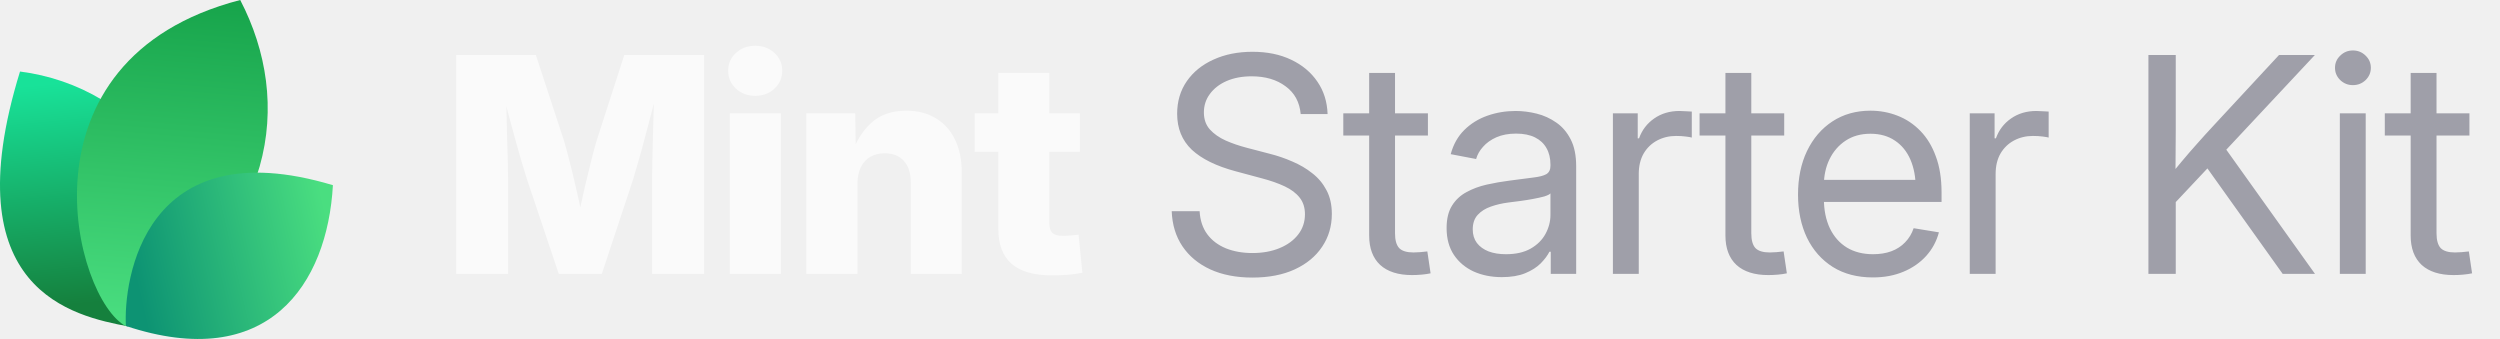
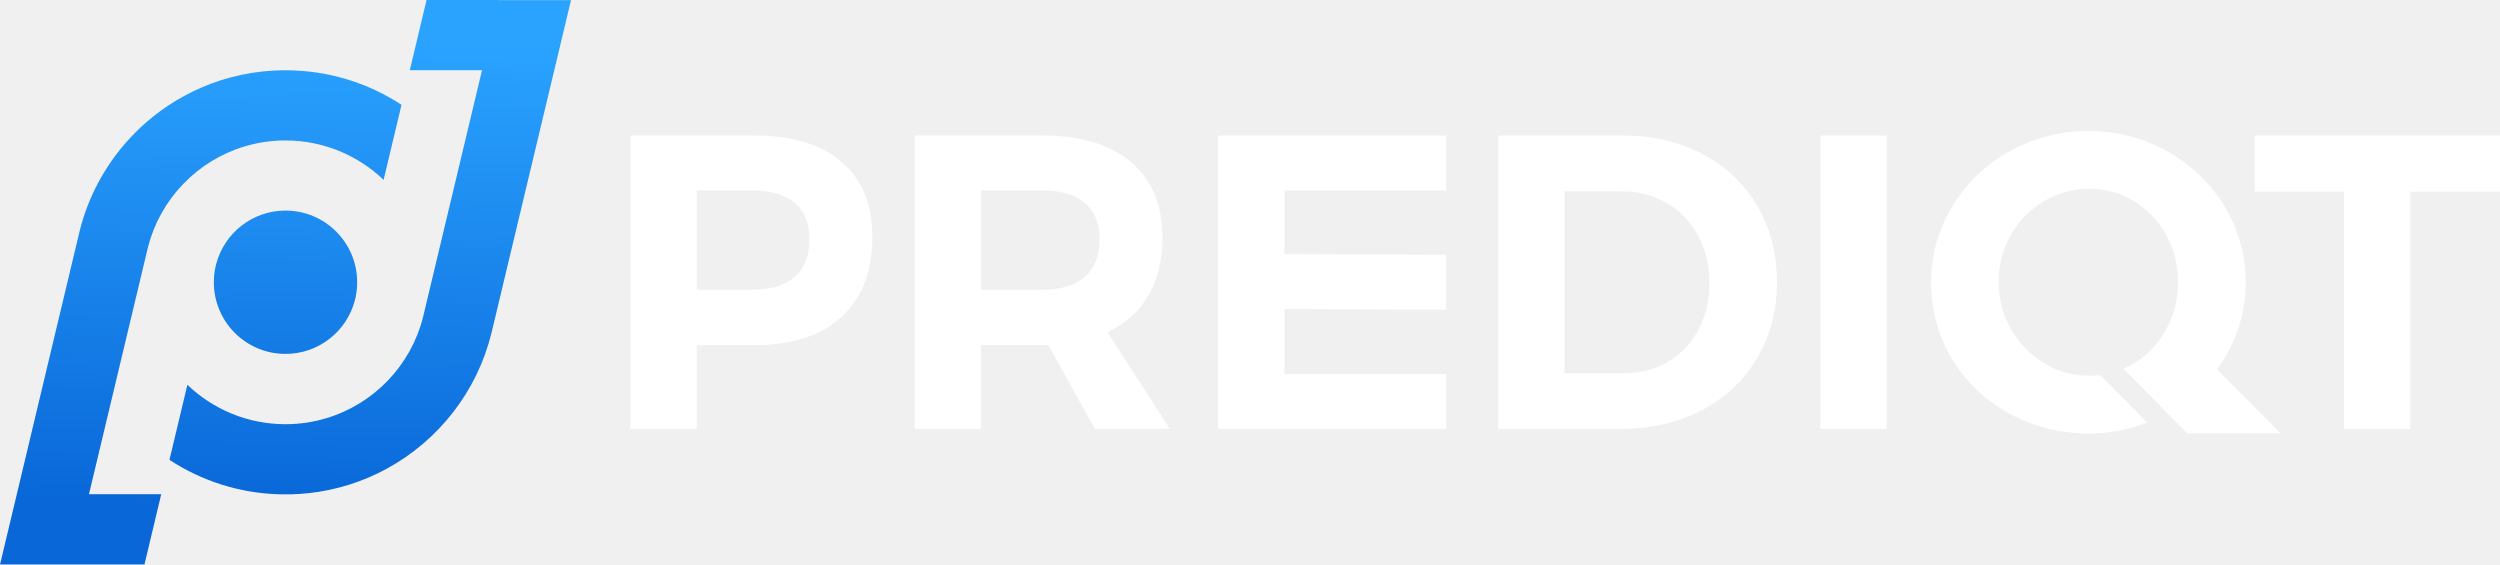
- <svg xmlns="http://www.w3.org/2000/svg" width="177" height="24" viewBox="0 0 177 24" fill="none">
-   <path d="M9.061 23.108C5.268 22.377 -3.391 20.627 1.417 5.064C9.634 6.099 16.973 14.064 9.061 23.108Z" fill="url(#paint0_linear_17557_2145)" />
-   <path d="M8.919 23.094C5.276 21.222 0.784 4.209 17.007 0C20.757 7.193 19.621 16.545 8.919 23.094Z" fill="url(#paint1_linear_17557_2145)" />
-   <path d="M8.914 23.079C8.735 19.882 10.159 9.085 23.57 13.111C23.181 20.123 18.984 26.418 8.914 23.079Z" fill="url(#paint2_linear_17557_2145)" />
-   <path d="M32.301 19.392V3.894H37.938L39.925 9.948C40.036 10.315 40.164 10.787 40.31 11.362C40.462 11.938 40.611 12.552 40.757 13.204C40.91 13.855 41.048 14.483 41.173 15.086C41.305 15.682 41.412 16.192 41.495 16.615H40.695C40.771 16.192 40.871 15.682 40.996 15.086C41.128 14.49 41.267 13.866 41.412 13.214C41.565 12.562 41.714 11.948 41.86 11.373C42.005 10.79 42.133 10.315 42.244 9.948L44.2 3.894H49.848V19.392H46.166V12.704C46.166 12.357 46.173 11.917 46.187 11.383C46.2 10.849 46.214 10.27 46.228 9.646C46.249 9.022 46.266 8.391 46.28 7.753C46.301 7.115 46.311 6.519 46.311 5.964H46.623C46.485 6.561 46.332 7.181 46.166 7.826C45.999 8.471 45.833 9.102 45.666 9.719C45.507 10.336 45.351 10.901 45.198 11.414C45.053 11.928 44.928 12.357 44.824 12.704L42.608 19.392H39.561L37.314 12.704C37.203 12.357 37.072 11.928 36.919 11.414C36.773 10.901 36.614 10.34 36.441 9.729C36.274 9.112 36.104 8.481 35.931 7.836C35.764 7.192 35.608 6.567 35.463 5.964H35.827C35.834 6.512 35.844 7.105 35.858 7.743C35.872 8.374 35.886 9.005 35.9 9.636C35.92 10.26 35.938 10.839 35.952 11.373C35.965 11.907 35.972 12.351 35.972 12.704V19.392H32.301ZM51.668 19.392V8.024H55.288V19.392H51.668ZM53.468 6.786C52.927 6.786 52.473 6.616 52.105 6.276C51.738 5.93 51.554 5.507 51.554 5.007C51.554 4.508 51.738 4.088 52.105 3.749C52.473 3.409 52.927 3.239 53.468 3.239C54.009 3.239 54.463 3.409 54.83 3.749C55.198 4.082 55.382 4.501 55.382 5.007C55.382 5.507 55.198 5.93 54.83 6.276C54.463 6.616 54.009 6.786 53.468 6.786ZM60.708 13.027V19.392H57.088V8.024H60.551L60.593 10.967H60.281C60.593 10.024 61.061 9.268 61.685 8.7C62.309 8.124 63.138 7.836 64.171 7.836C64.975 7.836 65.672 8.017 66.262 8.377C66.851 8.731 67.302 9.234 67.614 9.885C67.933 10.537 68.092 11.307 68.092 12.194V19.392H64.483V12.912C64.483 12.26 64.32 11.754 63.994 11.394C63.675 11.033 63.221 10.853 62.632 10.853C62.25 10.853 61.914 10.936 61.623 11.102C61.332 11.269 61.106 11.515 60.947 11.841C60.787 12.16 60.708 12.555 60.708 13.027ZM76.456 8.024V10.749H69.008V8.024H76.456ZM70.683 5.163H74.292V15.783C74.292 16.102 74.361 16.334 74.5 16.48C74.646 16.625 74.899 16.698 75.259 16.698C75.405 16.698 75.596 16.688 75.831 16.667C76.074 16.646 76.251 16.629 76.362 16.615L76.632 19.309C76.313 19.378 75.963 19.427 75.582 19.455C75.207 19.482 74.836 19.496 74.469 19.496C73.2 19.496 72.25 19.222 71.619 18.674C70.995 18.127 70.683 17.308 70.683 16.22V5.163Z" fill="#FAFAFA" />
-   <path d="M88.667 19.652C87.523 19.652 86.528 19.458 85.682 19.07C84.843 18.681 84.188 18.137 83.716 17.437C83.245 16.736 82.992 15.908 82.957 14.951H84.933C84.968 15.596 85.148 16.14 85.474 16.584C85.8 17.021 86.24 17.354 86.795 17.582C87.35 17.804 87.974 17.915 88.667 17.915C89.388 17.915 90.026 17.801 90.581 17.572C91.143 17.343 91.583 17.024 91.902 16.615C92.228 16.199 92.391 15.717 92.391 15.169C92.391 14.698 92.266 14.306 92.017 13.994C91.767 13.675 91.413 13.408 90.956 13.193C90.498 12.978 89.954 12.787 89.323 12.621L87.502 12.132C86.123 11.765 85.082 11.255 84.382 10.603C83.689 9.944 83.342 9.095 83.342 8.055C83.342 7.174 83.571 6.404 84.028 5.746C84.486 5.087 85.117 4.577 85.921 4.217C86.726 3.849 87.645 3.666 88.678 3.666C89.718 3.666 90.63 3.853 91.413 4.227C92.204 4.602 92.824 5.122 93.275 5.787C93.726 6.446 93.965 7.209 93.993 8.076H92.089C92.013 7.23 91.656 6.574 91.018 6.11C90.387 5.638 89.586 5.403 88.615 5.403C87.95 5.403 87.36 5.513 86.847 5.735C86.341 5.957 85.946 6.262 85.661 6.651C85.377 7.032 85.235 7.469 85.235 7.961C85.235 8.447 85.377 8.849 85.661 9.168C85.946 9.48 86.317 9.74 86.774 9.948C87.232 10.149 87.724 10.319 88.251 10.457L89.884 10.884C90.439 11.023 90.977 11.206 91.496 11.435C92.023 11.657 92.495 11.934 92.911 12.267C93.334 12.593 93.67 12.995 93.92 13.474C94.17 13.945 94.294 14.504 94.294 15.149C94.294 16.015 94.066 16.788 93.608 17.468C93.157 18.148 92.512 18.681 91.673 19.07C90.834 19.458 89.832 19.652 88.667 19.652ZM101.097 8.024V9.594H95.106V8.024H101.097ZM96.937 5.163H98.767V16.521C98.767 17 98.865 17.347 99.059 17.562C99.26 17.77 99.6 17.874 100.078 17.874C100.21 17.874 100.366 17.867 100.546 17.853C100.733 17.832 100.903 17.815 101.056 17.801L101.285 19.351C101.097 19.392 100.886 19.423 100.65 19.444C100.414 19.465 100.189 19.475 99.974 19.475C98.996 19.475 98.244 19.236 97.717 18.758C97.197 18.272 96.937 17.579 96.937 16.677V5.163ZM106.33 19.621C105.595 19.621 104.932 19.489 104.343 19.226C103.754 18.955 103.285 18.564 102.939 18.05C102.592 17.53 102.419 16.896 102.419 16.147C102.419 15.495 102.547 14.965 102.804 14.556C103.06 14.146 103.403 13.828 103.833 13.599C104.263 13.363 104.742 13.186 105.269 13.068C105.796 12.95 106.333 12.857 106.881 12.787C107.574 12.69 108.132 12.617 108.555 12.569C108.978 12.52 109.287 12.441 109.481 12.33C109.675 12.212 109.772 12.014 109.772 11.737V11.654C109.772 11.203 109.679 10.815 109.492 10.489C109.311 10.163 109.041 9.91 108.68 9.729C108.32 9.549 107.872 9.459 107.338 9.459C106.805 9.459 106.34 9.546 105.945 9.719C105.556 9.892 105.241 10.118 104.998 10.395C104.755 10.665 104.593 10.953 104.509 11.258L102.71 10.915C102.897 10.222 103.22 9.65 103.677 9.199C104.135 8.748 104.679 8.412 105.31 8.19C105.941 7.968 106.607 7.857 107.307 7.857C107.8 7.857 108.295 7.92 108.795 8.044C109.301 8.169 109.765 8.381 110.188 8.679C110.611 8.97 110.951 9.369 111.208 9.875C111.464 10.374 111.593 11.005 111.593 11.768V19.392H109.793V17.822H109.7C109.568 18.085 109.363 18.359 109.086 18.643C108.809 18.921 108.444 19.153 107.994 19.34C107.543 19.527 106.988 19.621 106.33 19.621ZM106.621 17.998C107.321 17.998 107.904 17.867 108.368 17.603C108.84 17.333 109.19 16.986 109.419 16.563C109.654 16.133 109.772 15.682 109.772 15.211V13.692C109.703 13.769 109.554 13.841 109.325 13.911C109.096 13.973 108.829 14.032 108.524 14.088C108.226 14.143 107.921 14.192 107.609 14.233C107.304 14.275 107.033 14.309 106.798 14.337C106.354 14.393 105.938 14.49 105.549 14.628C105.168 14.76 104.86 14.954 104.624 15.211C104.388 15.467 104.27 15.811 104.27 16.241C104.27 16.615 104.367 16.934 104.561 17.198C104.762 17.461 105.04 17.662 105.393 17.801C105.747 17.933 106.156 17.998 106.621 17.998ZM114.193 19.392V8.024H115.951V9.792H116.045C116.253 9.209 116.61 8.741 117.116 8.388C117.622 8.034 118.219 7.857 118.905 7.857C119.058 7.857 119.217 7.864 119.384 7.878C119.55 7.885 119.682 7.892 119.779 7.899V9.74C119.716 9.719 119.578 9.695 119.363 9.667C119.155 9.639 118.922 9.625 118.666 9.625C118.174 9.625 117.726 9.733 117.324 9.948C116.922 10.163 116.603 10.471 116.367 10.874C116.138 11.276 116.024 11.758 116.024 12.319V19.392H114.193ZM126.322 8.024V9.594H120.33V8.024H126.322ZM122.161 5.163H123.992V16.521C123.992 17 124.089 17.347 124.283 17.562C124.484 17.77 124.824 17.874 125.302 17.874C125.434 17.874 125.59 17.867 125.77 17.853C125.958 17.832 126.127 17.815 126.28 17.801L126.509 19.351C126.322 19.392 126.11 19.423 125.874 19.444C125.639 19.465 125.413 19.475 125.198 19.475C124.221 19.475 123.468 19.236 122.941 18.758C122.421 18.272 122.161 17.579 122.161 16.677V5.163ZM132.604 19.642C131.502 19.642 130.555 19.396 129.765 18.903C128.974 18.404 128.364 17.714 127.934 16.834C127.511 15.946 127.3 14.927 127.3 13.775C127.3 12.611 127.511 11.584 127.934 10.697C128.364 9.802 128.964 9.102 129.734 8.596C130.51 8.089 131.408 7.836 132.428 7.836C133.1 7.836 133.738 7.954 134.341 8.19C134.952 8.426 135.489 8.783 135.954 9.261C136.425 9.74 136.793 10.343 137.056 11.071C137.327 11.792 137.462 12.645 137.462 13.63V14.296H128.433V12.735H136.463L135.631 13.297C135.631 12.541 135.506 11.876 135.257 11.3C135.007 10.725 134.643 10.277 134.165 9.958C133.686 9.632 133.107 9.469 132.428 9.469C131.748 9.469 131.162 9.632 130.67 9.958C130.177 10.284 129.796 10.725 129.526 11.279C129.262 11.827 129.13 12.441 129.13 13.12V14.046C129.13 14.864 129.273 15.572 129.557 16.168C129.841 16.757 130.243 17.211 130.763 17.53C131.283 17.842 131.901 17.998 132.615 17.998C133.093 17.998 133.523 17.929 133.905 17.79C134.293 17.645 134.619 17.433 134.882 17.156C135.153 16.879 135.354 16.546 135.486 16.157L137.275 16.449C137.108 17.08 136.81 17.634 136.38 18.113C135.95 18.591 135.413 18.966 134.768 19.236C134.123 19.507 133.402 19.642 132.604 19.642ZM139.459 19.392V8.024H141.217V9.792H141.311C141.519 9.209 141.876 8.741 142.382 8.388C142.888 8.034 143.485 7.857 144.171 7.857C144.324 7.857 144.483 7.864 144.649 7.878C144.816 7.885 144.948 7.892 145.045 7.899V9.74C144.982 9.719 144.844 9.695 144.629 9.667C144.421 9.639 144.188 9.625 143.932 9.625C143.439 9.625 142.992 9.733 142.59 9.948C142.188 10.163 141.869 10.471 141.633 10.874C141.404 11.276 141.29 11.758 141.29 12.319V19.392H139.459ZM153.429 14.961V12.715C153.783 12.257 154.136 11.82 154.49 11.404C154.844 10.981 155.204 10.565 155.572 10.156C155.939 9.74 156.314 9.327 156.695 8.918L161.355 3.894H163.893L157.277 10.967H157.184L153.429 14.961ZM152.108 19.392V3.894H154.043V9.241L154.022 12.559L154.043 13.505V19.392H152.108ZM161.615 19.392L155.967 11.477L157.173 9.969L163.903 19.392H161.615ZM165.661 19.392V8.024H167.492V19.392H165.661ZM166.587 6.027C166.24 6.027 165.942 5.909 165.692 5.673C165.443 5.43 165.318 5.139 165.318 4.799C165.318 4.459 165.443 4.172 165.692 3.936C165.942 3.693 166.24 3.572 166.587 3.572C166.934 3.572 167.232 3.693 167.482 3.936C167.731 4.172 167.856 4.459 167.856 4.799C167.856 5.139 167.731 5.43 167.482 5.673C167.232 5.909 166.934 6.027 166.587 6.027ZM174.836 8.024V9.594H168.844V8.024H174.836ZM170.675 5.163H172.506V16.521C172.506 17 172.603 17.347 172.797 17.562C172.998 17.77 173.338 17.874 173.816 17.874C173.948 17.874 174.104 17.867 174.284 17.853C174.472 17.832 174.641 17.815 174.794 17.801L175.023 19.351C174.836 19.392 174.624 19.423 174.388 19.444C174.153 19.465 173.927 19.475 173.712 19.475C172.735 19.475 171.982 19.236 171.455 18.758C170.935 18.272 170.675 17.579 170.675 16.677V5.163Z" fill="#9F9FA9" />
+ <svg xmlns="http://www.w3.org/2000/svg" xmlns:xlink="http://www.w3.org/1999/xlink" id="Layer_2" data-name="Layer 2" viewBox="0 0 696.31 157.21">
  <defs>
-     <linearGradient id="paint0_linear_17557_2145" x1="3.776" y1="5.916" x2="5.232" y2="21.559" gradientUnits="userSpaceOnUse">
-       <stop stop-color="#18E299" />
-       <stop offset="1" stop-color="#15803D" />
+     <style>
+       .cls-1 {
+         fill: url(#linear-gradient-2);
+       }
+ 
+       .cls-2 {
+         fill: #fff;
+       }
+ 
+       .cls-3 {
+         fill: url(#linear-gradient-3);
+       }
+ 
+       .cls-4 {
+         fill: url(#linear-gradient);
+       }
+     </style>
+     <linearGradient id="linear-gradient" x1="58.15" y1="9.44" x2="54.64" y2="141" gradientUnits="userSpaceOnUse">
+       <stop offset="0" stop-color="#2aa3ff" />
+       <stop offset="1" stop-color="#0967d8" />
    </linearGradient>
-     <linearGradient id="paint1_linear_17557_2145" x1="12.171" y1="-0.718" x2="10.19" y2="22.983" gradientUnits="userSpaceOnUse">
-       <stop stop-color="#16A34A" />
-       <stop offset="1" stop-color="#4ADE80" />
-     </linearGradient>
-     <linearGradient id="paint2_linear_17557_2145" x1="23.133" y1="15.353" x2="9.338" y2="18.52" gradientUnits="userSpaceOnUse">
-       <stop stop-color="#4ADE80" />
-       <stop offset="1" stop-color="#0D9373" />
-     </linearGradient>
+     <linearGradient id="linear-gradient-2" x1="81.34" y1="10.06" x2="77.83" y2="141.61" xlink:href="#linear-gradient" />
+     <linearGradient id="linear-gradient-3" x1="104.53" y1="10.68" x2="101.02" y2="142.23" xlink:href="#linear-gradient" />
  </defs>
+   <g id="Layer_1-2" data-name="Layer 1">
+     <g>
+       <g>
+         <path class="cls-2" d="M234.45,45.16c-5.69-4.94-13.74-7.41-24.18-7.41h-34.67v81.73h18.45v-23.35h16.22c10.35,0,18.39-2.63,24.12-7.88,5.72-5.25,8.57-12.64,8.57-22.12s-2.83-16.02-8.51-20.97ZM221.32,77.15c-2.77,2.37-6.76,3.56-11.97,3.56h-15.3v-27.68h15.3c5.21,0,9.19,1.16,11.97,3.45,2.76,2.29,4.13,5.69,4.13,10.22s-1.37,8.08-4.13,10.45Z" />
+         <path class="cls-2" d="M308.47,92.5c4.97-2.33,8.77-5.74,11.38-10.22,2.6-4.48,3.92-9.86,3.92-16.16,0-9.04-2.92-16.02-8.76-20.97-5.84-4.94-14.1-7.41-24.76-7.41h-35.49v81.73h18.45v-23.35h18.79l12.96,23.35h20.89l-17.39-26.97ZM302.11,77.15c-2.76,2.37-6.71,3.56-11.86,3.56h-17.04v-27.68h17.04c5.14,0,9.1,1.16,11.86,3.45,2.76,2.29,4.15,5.69,4.15,10.22s-1.39,8.08-4.15,10.45Z" />
+         <path class="cls-2" d="M402.8,53.04v-15.29h-63.52v81.73h63.52v-15.3h-45.07v-18.1l45.07.18v-15.3l-45.07-.17v-17.76h45.07Z" />
+         <path class="cls-2" d="M489.49,57.41c-3.62-6.18-8.7-11.01-15.24-14.47-6.54-3.47-13.97-5.19-22.3-5.19h-34.67v81.73h33.98c8.48,0,16.03-1.74,22.64-5.19,6.62-3.47,11.77-8.29,15.47-14.48,3.7-6.19,5.55-13.24,5.55-21.19s-1.81-15.01-5.42-21.2ZM473.08,91.81c-2.03,3.81-4.84,6.79-8.46,8.93-3.62,2.14-7.69,3.21-12.2,3.21h-16.7v-50.67h15.88c4.67,0,8.84,1.07,12.54,3.21,3.7,2.14,6.62,5.16,8.77,9.05,2.13,3.89,3.21,8.28,3.21,13.18s-1.02,9.27-3.04,13.09Z" />
+         <path class="cls-2" d="M507.06,37.75v81.73h18.44V37.75h-18.44Z" />
+         <path class="cls-2" d="M628.01,37.75v15.64h24.87v66.09h18.45V53.39h24.98v-15.64h-68.3Z" />
+         <path class="cls-2" d="M617.52,102.86c5.02-6.85,7.98-15.21,7.98-24.25,0-23.28-19.62-42.14-43.83-42.14s-43.83,18.86-43.83,42.14,18.41,40.95,41.58,42.07c.74.04,1.5.06,2.25.06s1.51-.02,2.25-.06c4.97-.23,9.73-1.28,14.12-2.99l-3.09-3.13-10.01-10.09c-1,.12-2.01.18-3.04.18-4.51,0-8.7-1.17-12.55-3.5-3.86-2.33-6.93-5.5-9.22-9.46-2.3-3.96-3.45-8.37-3.45-13.2s1.13-9.11,3.39-13.07c2.25-3.96,5.33-7.1,9.22-9.4s8.1-3.44,12.61-3.44,8.66,1.14,12.43,3.44c3.78,2.3,6.77,5.44,9,9.4,2.21,3.96,3.32,8.33,3.32,13.07,0,3.99-.75,7.69-2.26,11.12-.32.73-.67,1.44-1.06,2.14-.61,1.09-1.26,2.12-1.99,3.08-1.92,2.58-4.26,4.71-7.01,6.37-.95.57-1.92,1.08-2.91,1.52l12.23,12.34,5.06,5.12.5.5h25.96l-17.66-17.82Z" />
+       </g>
+       <g>
+         <path class="cls-4" d="M24.78,137.66l.5-2.11,5.59-23.4,10.07-42.15c.09-.42.19-.84.3-1.25v-.02c3.45-13.33,13.67-23.94,26.79-27.92,3.63-1.1,7.49-1.69,11.48-1.69,10.6,0,20.23,4.18,27.33,10.98l2.62-10.98,2.37-9.93c-9.29-6.08-20.39-9.62-32.32-9.62-2.19,0-4.36.12-6.49.35-7.81.85-15.15,3.22-21.74,6.81-5.91,3.22-11.21,7.42-15.67,12.38-6.42,7.13-11.13,15.83-13.48,25.46l-.18.76-11.95,50.04-5.32,22.29-4.67,19.55h40.23l2.21-9.26,2.46-10.3h-20.11Z" />
+         <path class="cls-1" d="M60.25,73.38v.04s-.02.04-.02.04l-.24,1h0c-.28,1.35-.43,2.73-.43,4.15,0,11.02,8.93,19.96,19.96,19.96,9.26,0,17.04-6.3,19.3-14.85h0s.2-.84.2-.84v-.05s.01,0,.01,0c.3-1.36.45-2.77.45-4.22,0-11.02-8.93-19.96-19.96-19.96-9.21,0-16.96,6.24-19.26,14.72Z" />
+         <path class="cls-3" d="M138.92,0h-20.11l-2.22,9.28-2.45,10.28h20.11l-.51,2.14-4.16,17.42-1.43,5.99-10.07,42.14-.26,1.11c-3.4,13.42-13.65,24.1-26.82,28.09-3.63,1.1-7.49,1.7-11.48,1.7-10.6,0-20.23-4.18-27.33-10.98l-4.99,20.91c8.87,5.81,19.4,9.3,30.72,9.6h3.2c1.65-.04,3.28-.16,4.89-.33,7.8-.85,15.15-3.22,21.74-6.82,14.38-7.84,25.14-21.48,29.13-37.77l.19-.78,11.97-50.08.66-2.76,4.67-19.55,4.67-19.55h-20.11Z" />
+       </g>
+     </g>
+   </g>
</svg>
